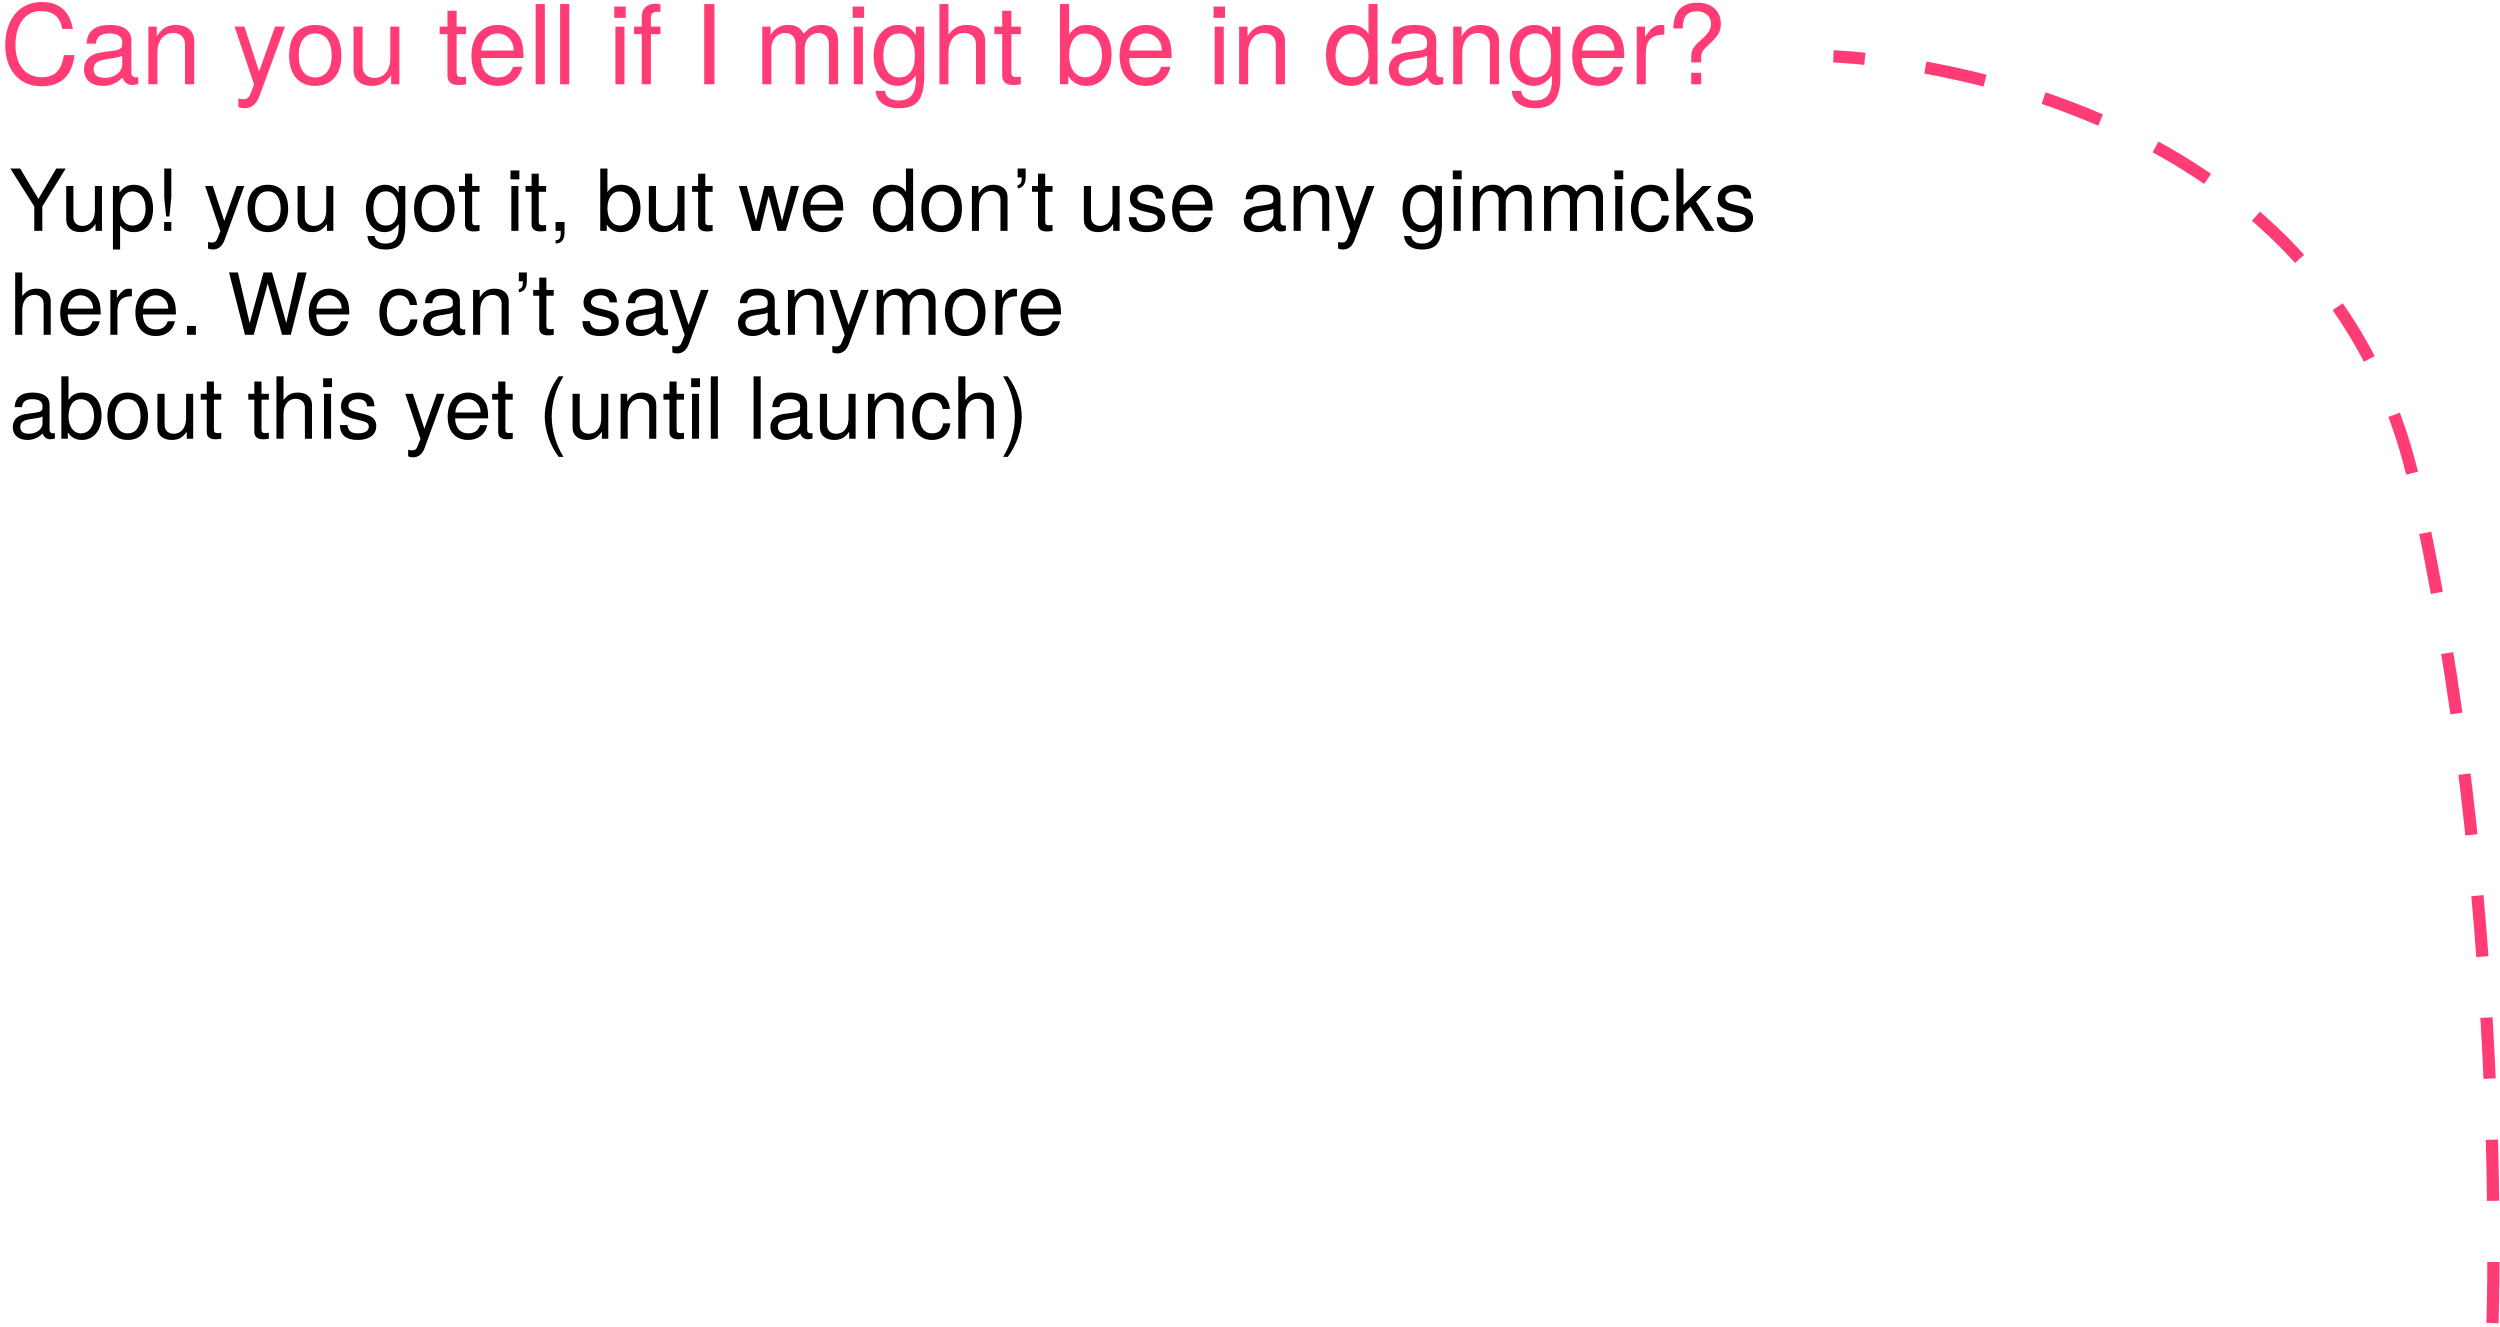
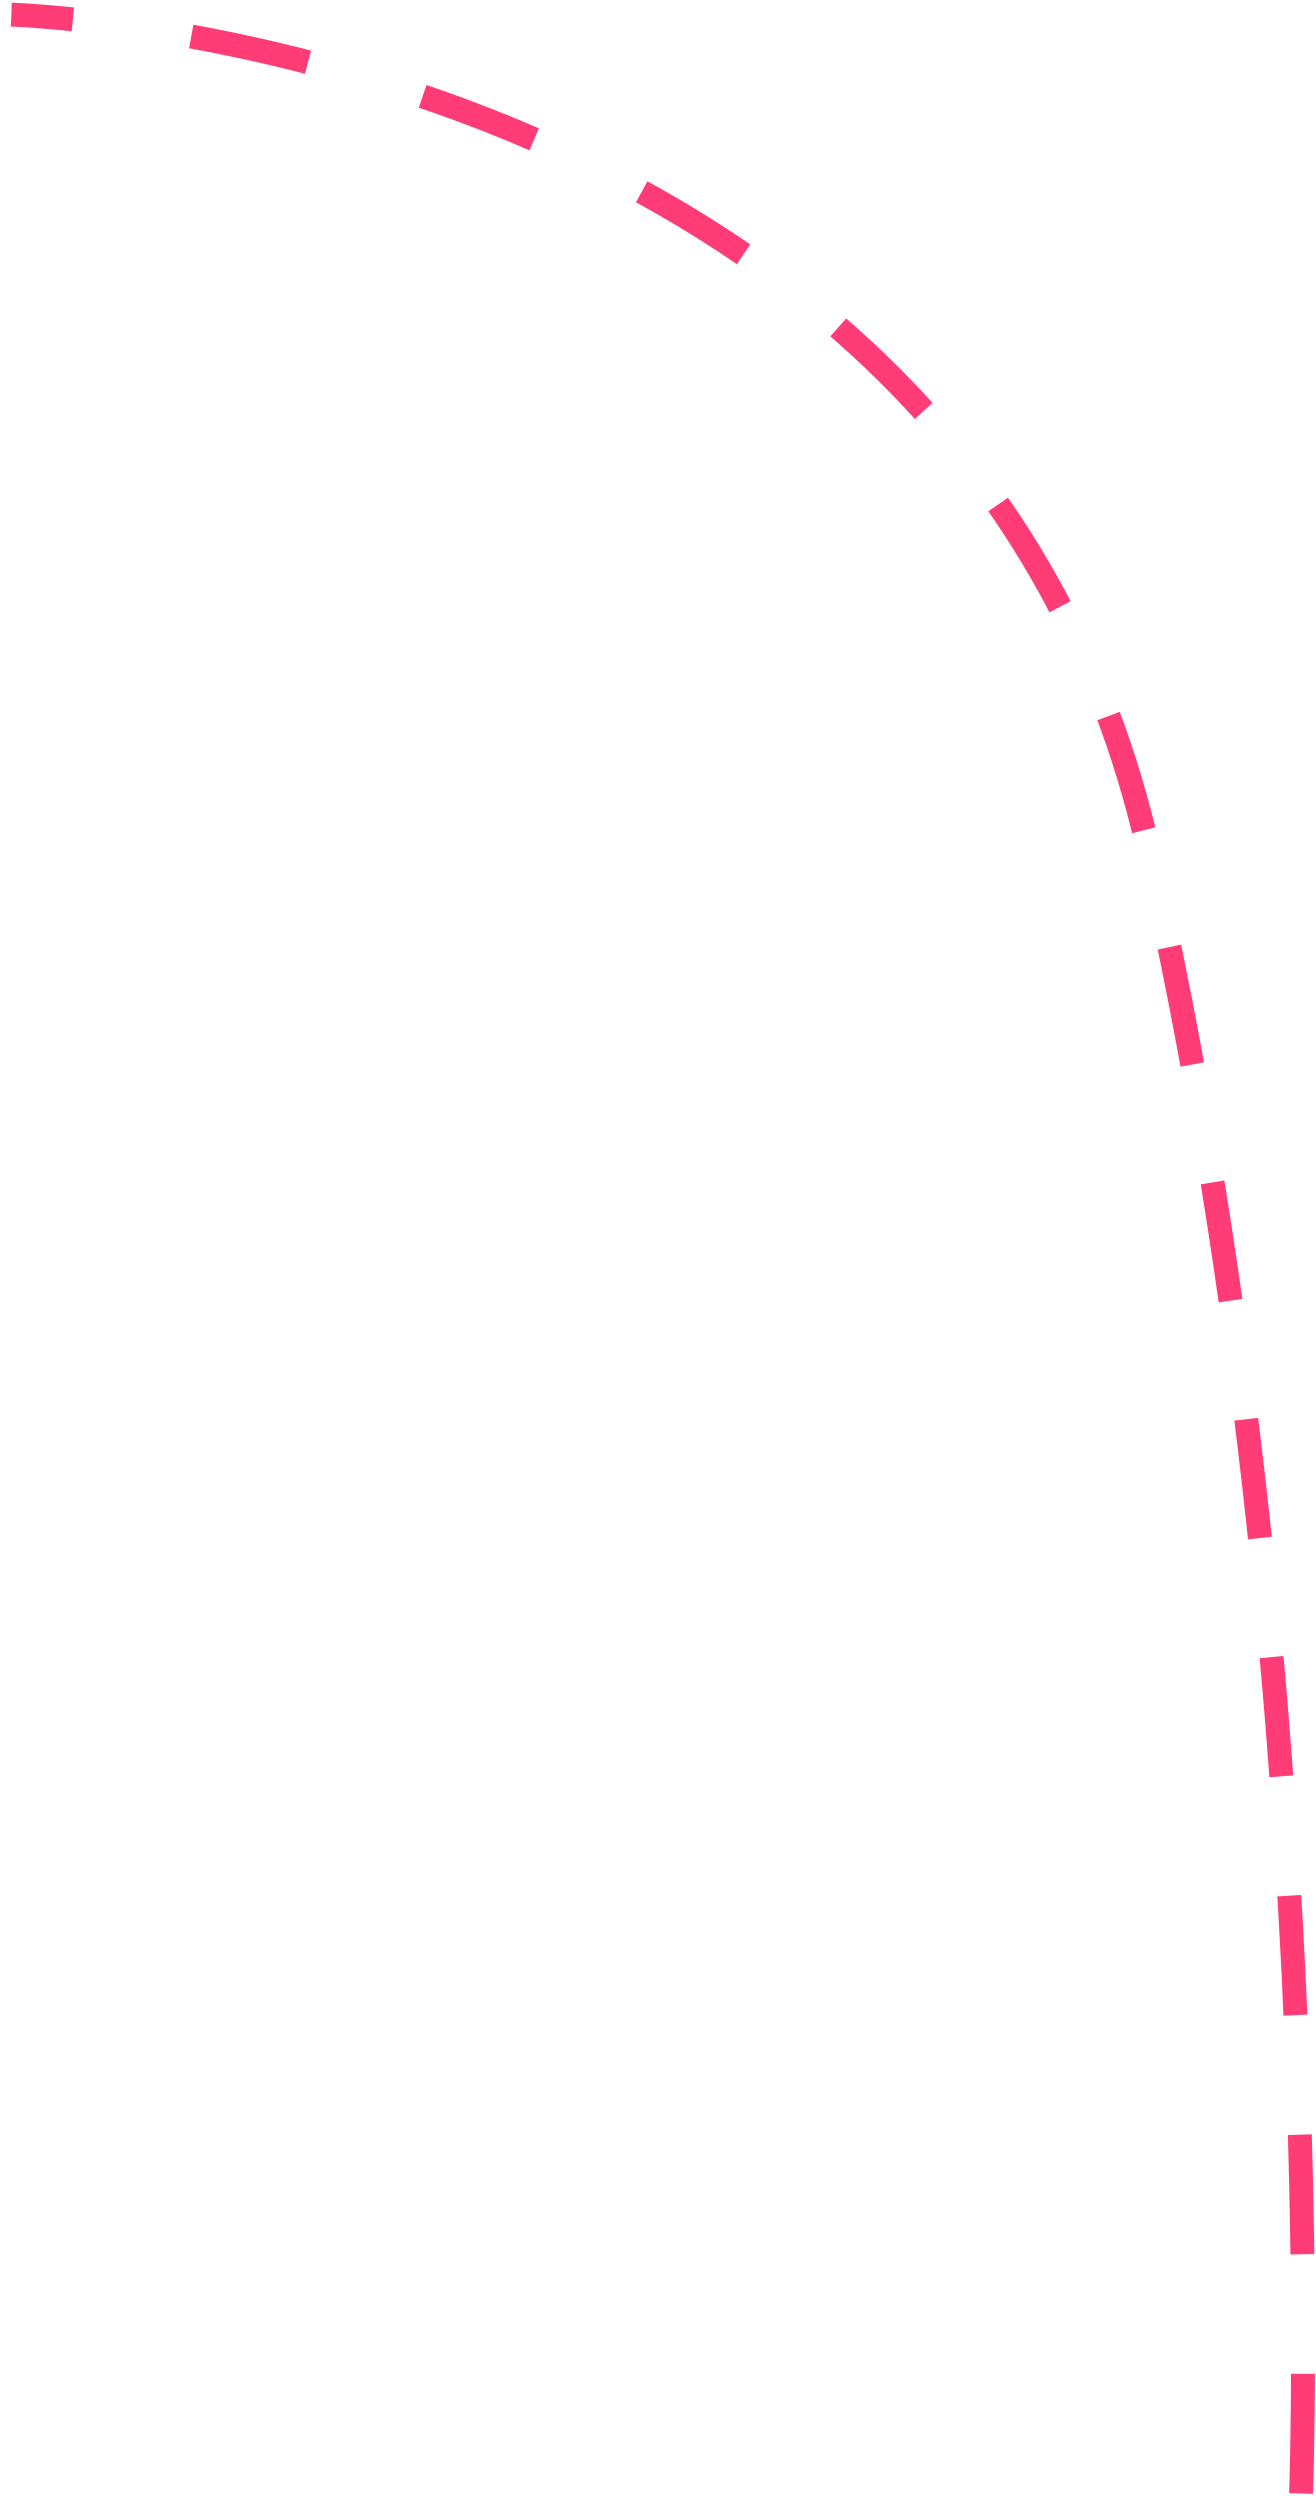
- <svg xmlns="http://www.w3.org/2000/svg" width="409px" height="217px" viewBox="0 0 409 217" version="1.1">
+ <svg xmlns="http://www.w3.org/2000/svg" width="110px" height="209px" viewBox="0 0 110 209" version="1.1">
  <defs />
  <g id="Welcome" stroke="none" stroke-width="1" fill="none" fill-rule="evenodd">
-     <g id="Desktop-HD-Copy" transform="translate(-181, -978)">
+     <g id="Desktop-HD-Copy" transform="translate(-480, -986)" stroke="#FF3C76" stroke-width="2" stroke-dasharray="10">
      <g id="Group" transform="translate(181, 813)">
-         <g id="pink-path" transform="translate(0, 160)">
-           <path d="M300.114,221.453 C300.114,221.453 297.528,151.613 312.871,84.082 C328.215,16.551 407.934,14.223 407.934,14.223" stroke="#FF3C76" stroke-width="2" stroke-dasharray="10" transform="translate(353.9415, 117.8379) scale(-1, 1) translate(-353.9415, -117.8379) " />
-           <text id="Can-you-tell-if-I-mi" font-family="Helvetica Neue" font-size="18" font-weight="420" fill="#FF3C76">
-             <tspan x="0" y="18.785">Can you tell if I might be in danger?</tspan>
-           </text>
-           <text id="Yup!-you-got-it,-but" font-family="Helvetica Neue" font-size="14" font-weight="260" fill="#000000">
-             <tspan x="1.5" y="42.77">Yup! you got it, but we don’t use any gimmicks </tspan>
-             <tspan x="1.5" y="59.77">here. We can’t say anymore</tspan>
-             <tspan x="1.5" y="76.77">about this yet (until launch)</tspan>
-           </text>
-         </g>
+         <path d="M300.114,381.453 C300.114,381.453 297.528,311.613 312.871,244.082 C328.215,176.551 407.934,174.223 407.934,174.223" id="pink-path" transform="translate(353.9415, 277.8379) scale(-1, 1) translate(-353.9415, -277.8379) " />
      </g>
    </g>
  </g>
</svg>
